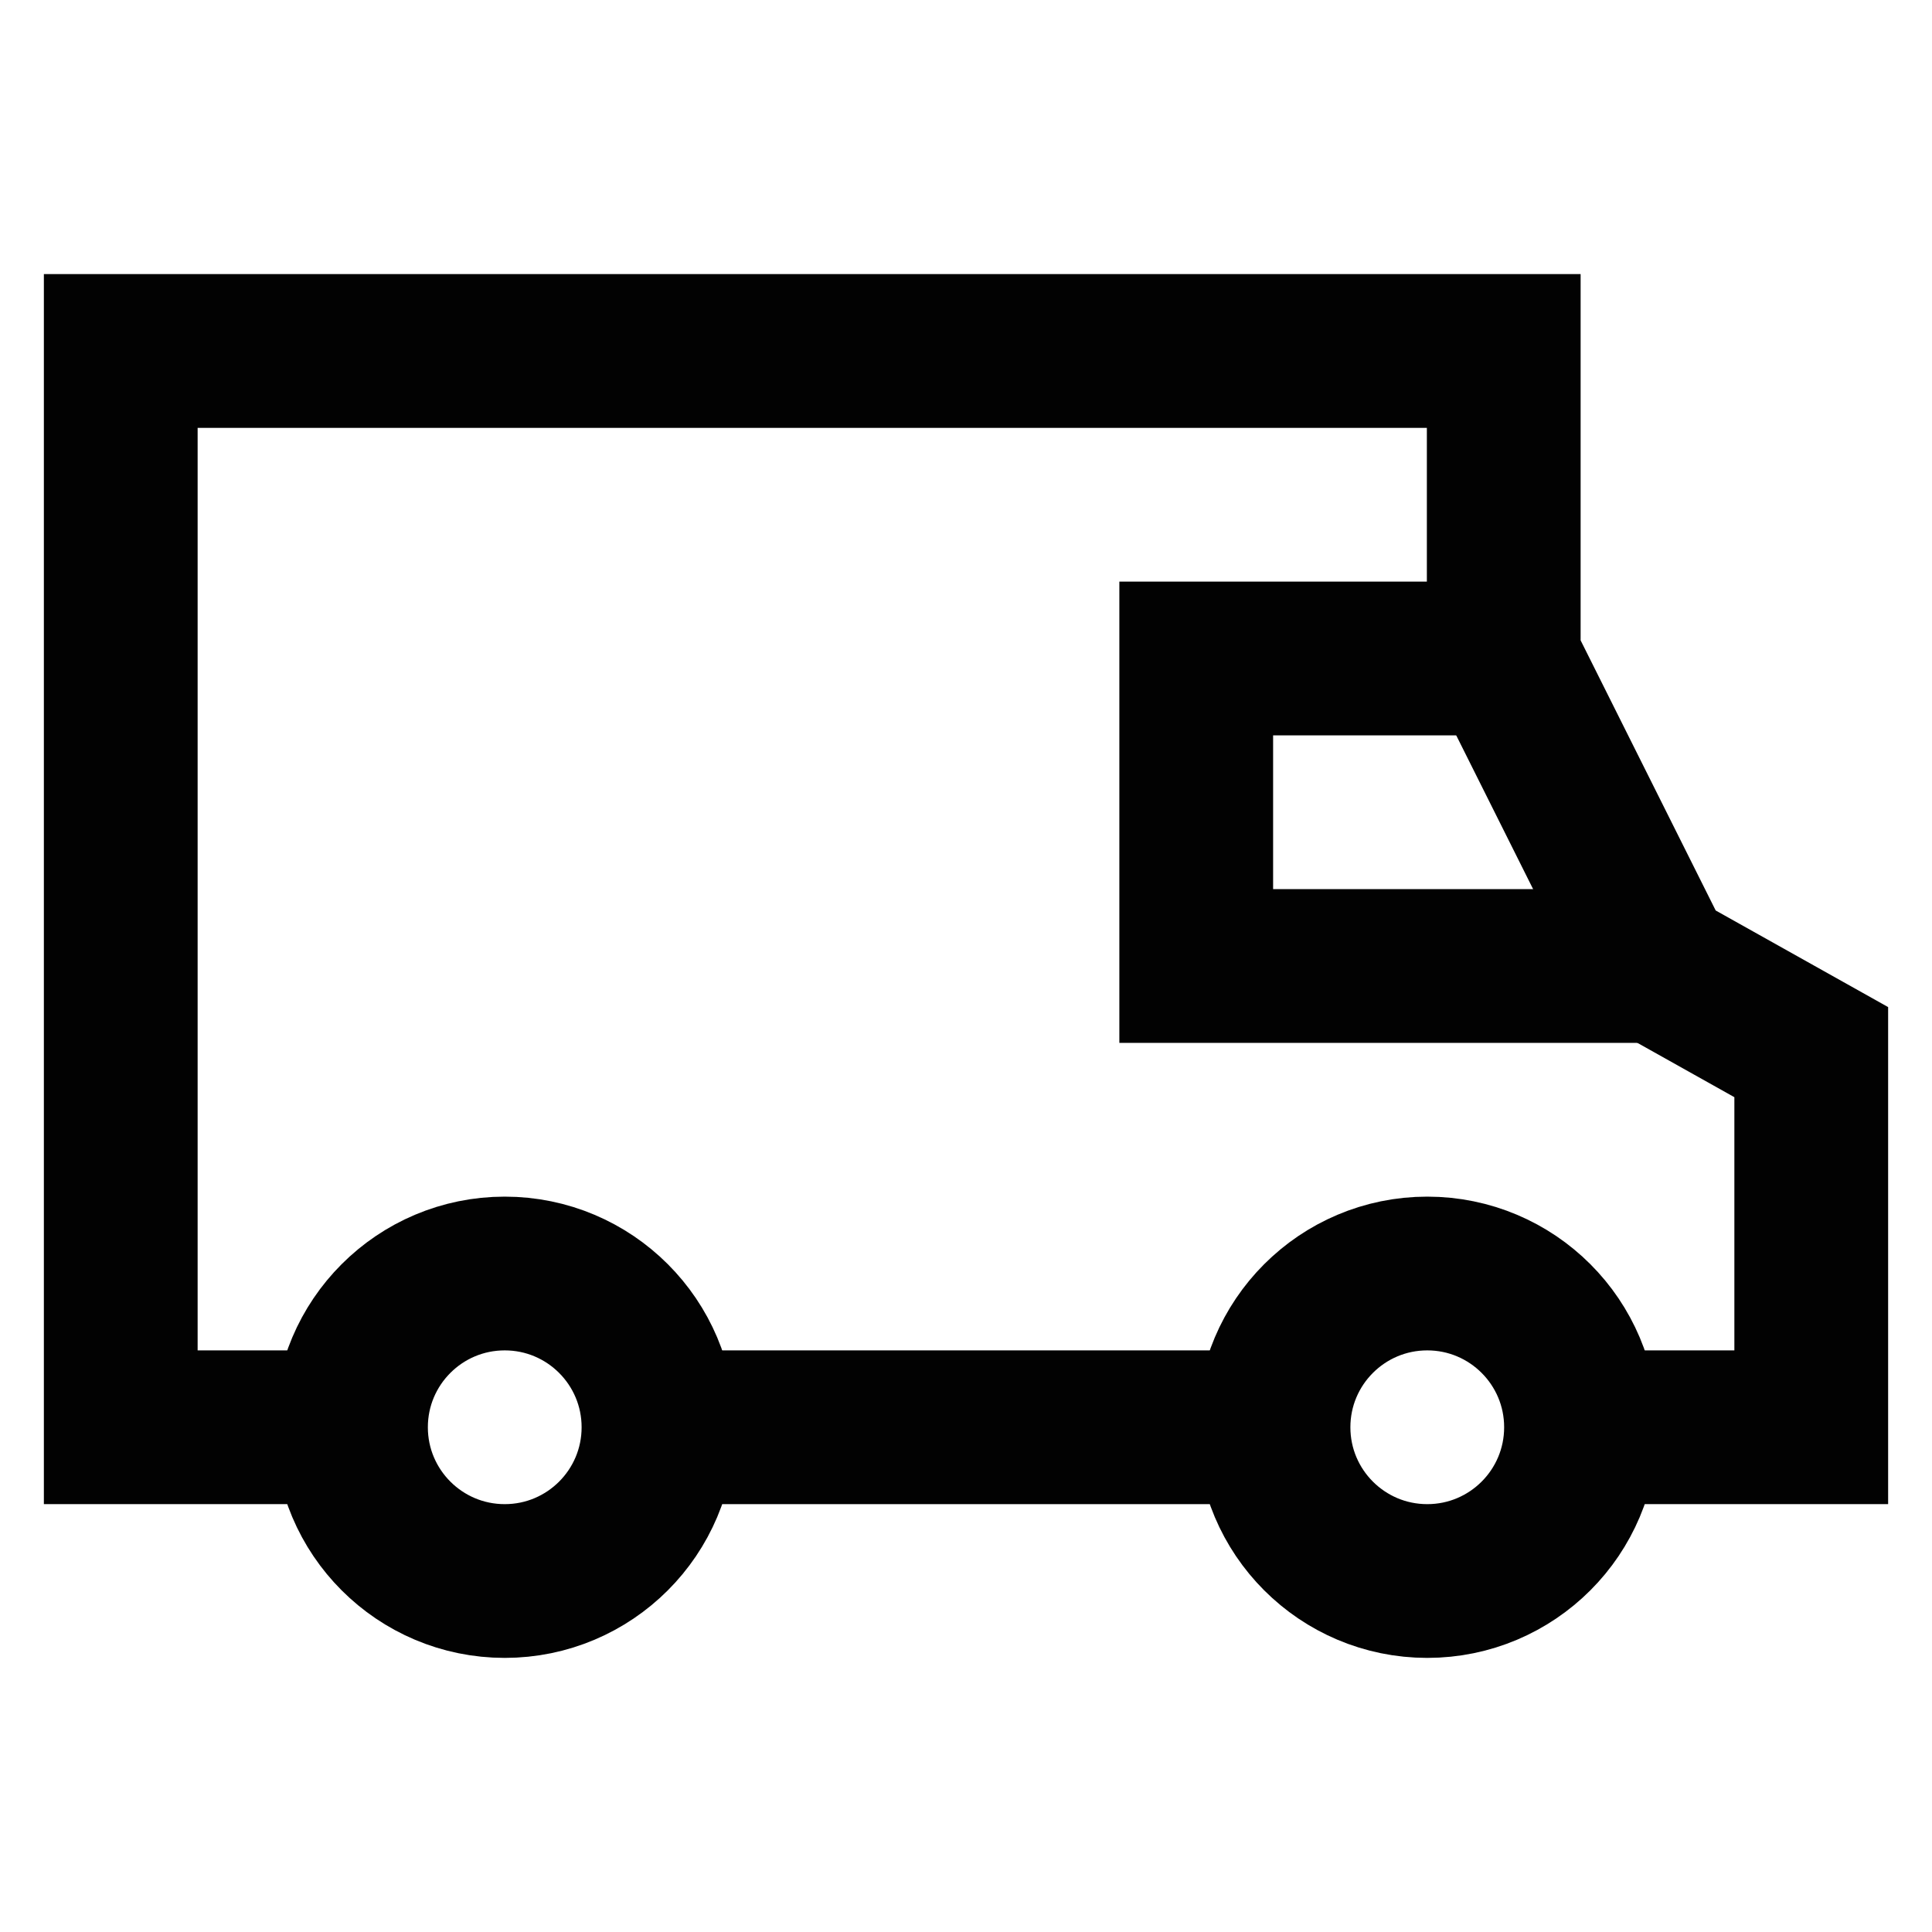
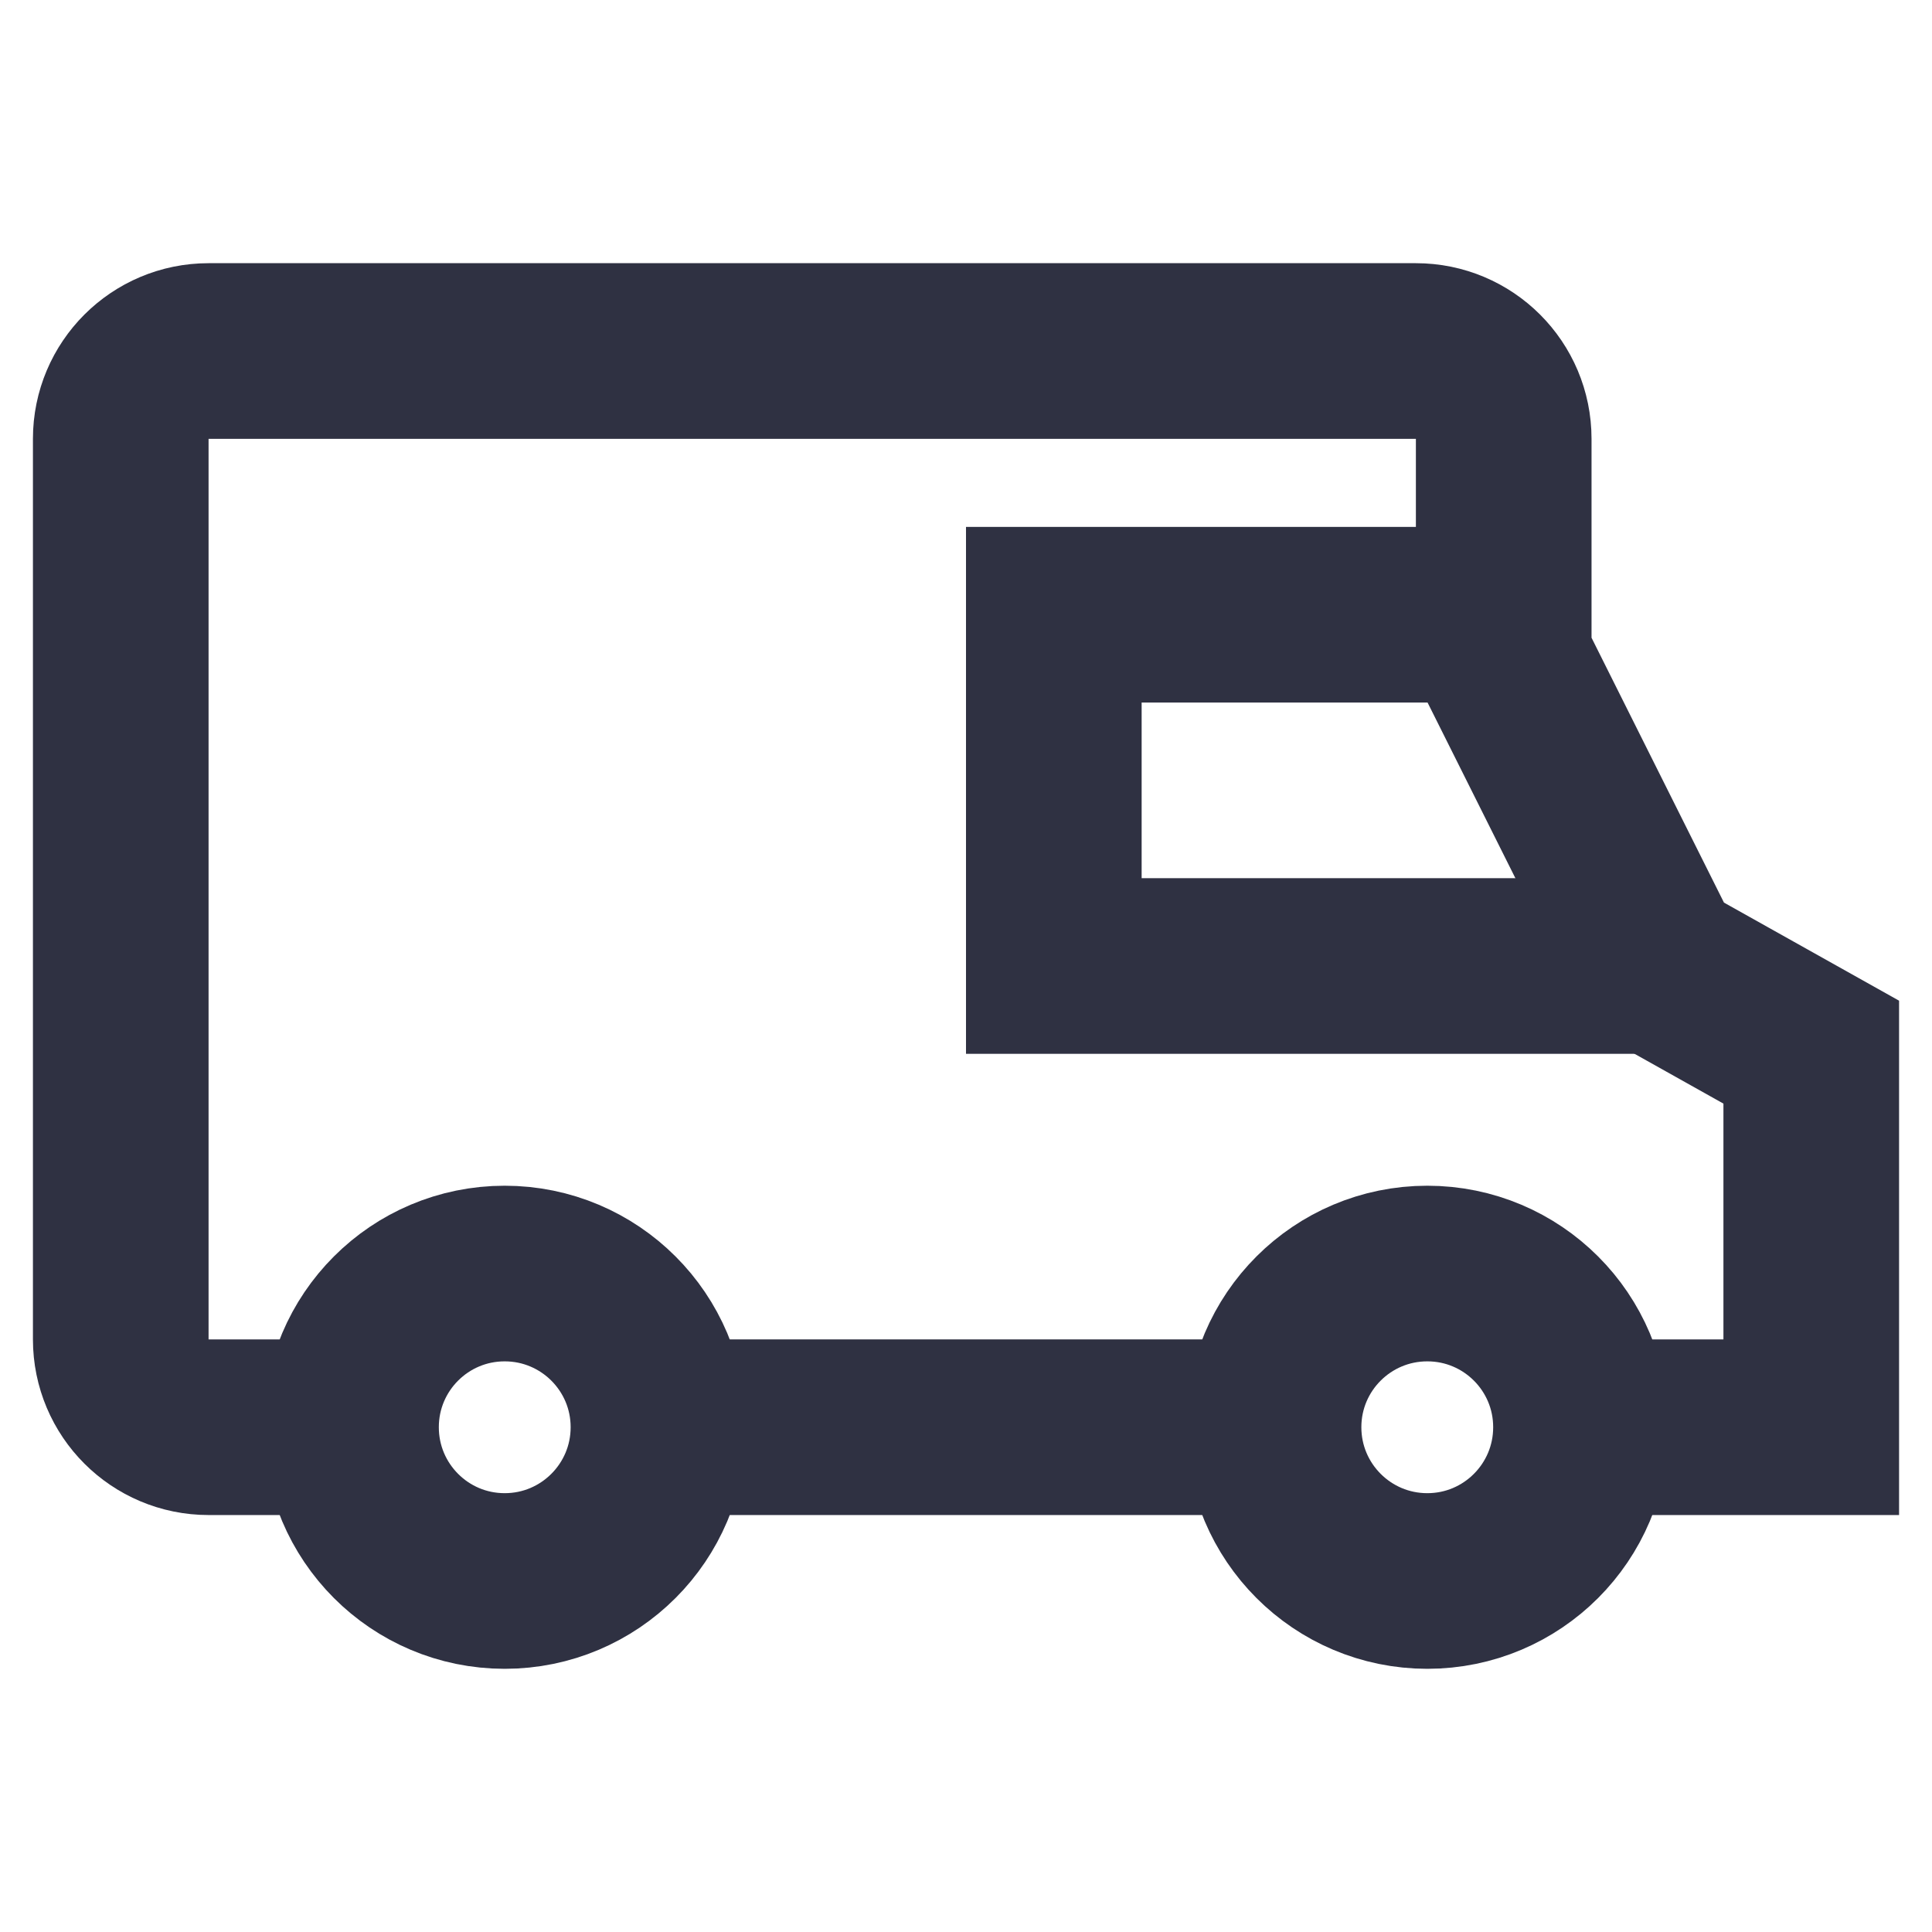
- <svg xmlns="http://www.w3.org/2000/svg" width="800px" height="800px" viewBox="0 0 24 24" id="Layer_1" data-name="Layer 1">
-   <defs>
-     <style>.cls-1{fill:none;stroke:#020202;stroke-miterlimit:10;stroke-width:1.91px;}</style>
-   </defs>
-   <circle class="cls-1" cx="6.27" cy="17.73" r="1.91" />
-   <circle class="cls-1" cx="17.73" cy="17.73" r="1.91" />
-   <polyline class="cls-1" points="4.36 17.73 1.5 17.73 1.5 4.36 18.68 4.36 18.68 8.18 20.59 12 22.5 13.07 22.5 17.73 19.64 17.73" />
-   <line class="cls-1" x1="15.82" y1="17.73" x2="8.18" y2="17.73" />
-   <polyline class="cls-1" points="20.59 12 14.86 12 14.86 8.18 18.68 8.18" />
+ <svg xmlns="http://www.w3.org/2000/svg" width="22" height="22" viewBox="0 0 22 22" fill="none">
+   <path d="M5.747 18.003C6.714 18.003 7.498 17.219 7.498 16.252C7.498 15.285 6.714 14.502 5.747 14.502C4.78 14.502 3.997 15.285 3.997 16.252C3.997 17.219 4.78 18.003 5.747 18.003Z" stroke="#2F3142" stroke-width="2" stroke-miterlimit="10" />
+   <path d="M16.253 18.003C17.22 18.003 18.003 17.219 18.003 16.252C18.003 15.285 17.22 14.502 16.253 14.502C15.286 14.502 14.502 15.285 14.502 16.252C14.502 17.219 15.286 18.003 16.253 18.003Z" stroke="#2F3142" stroke-width="2" stroke-miterlimit="10" />
+   <path d="M3.997 16.252H2.375C1.823 16.252 1.375 15.805 1.375 15.252V4.997C1.375 4.444 1.823 3.997 2.375 3.997H16.123C16.676 3.997 17.123 4.444 17.123 4.997V7.498L18.874 11L20.625 11.981V16.252H18.003" stroke="#2F3142" stroke-width="2" stroke-miterlimit="10" />
+   <path d="M14.502 16.252H7.498" stroke="#2F3142" stroke-width="2" stroke-miterlimit="10" />
+   <path d="M19 11H12V7H16.667" stroke="#2F3142" stroke-width="2" stroke-miterlimit="10" />
</svg>
